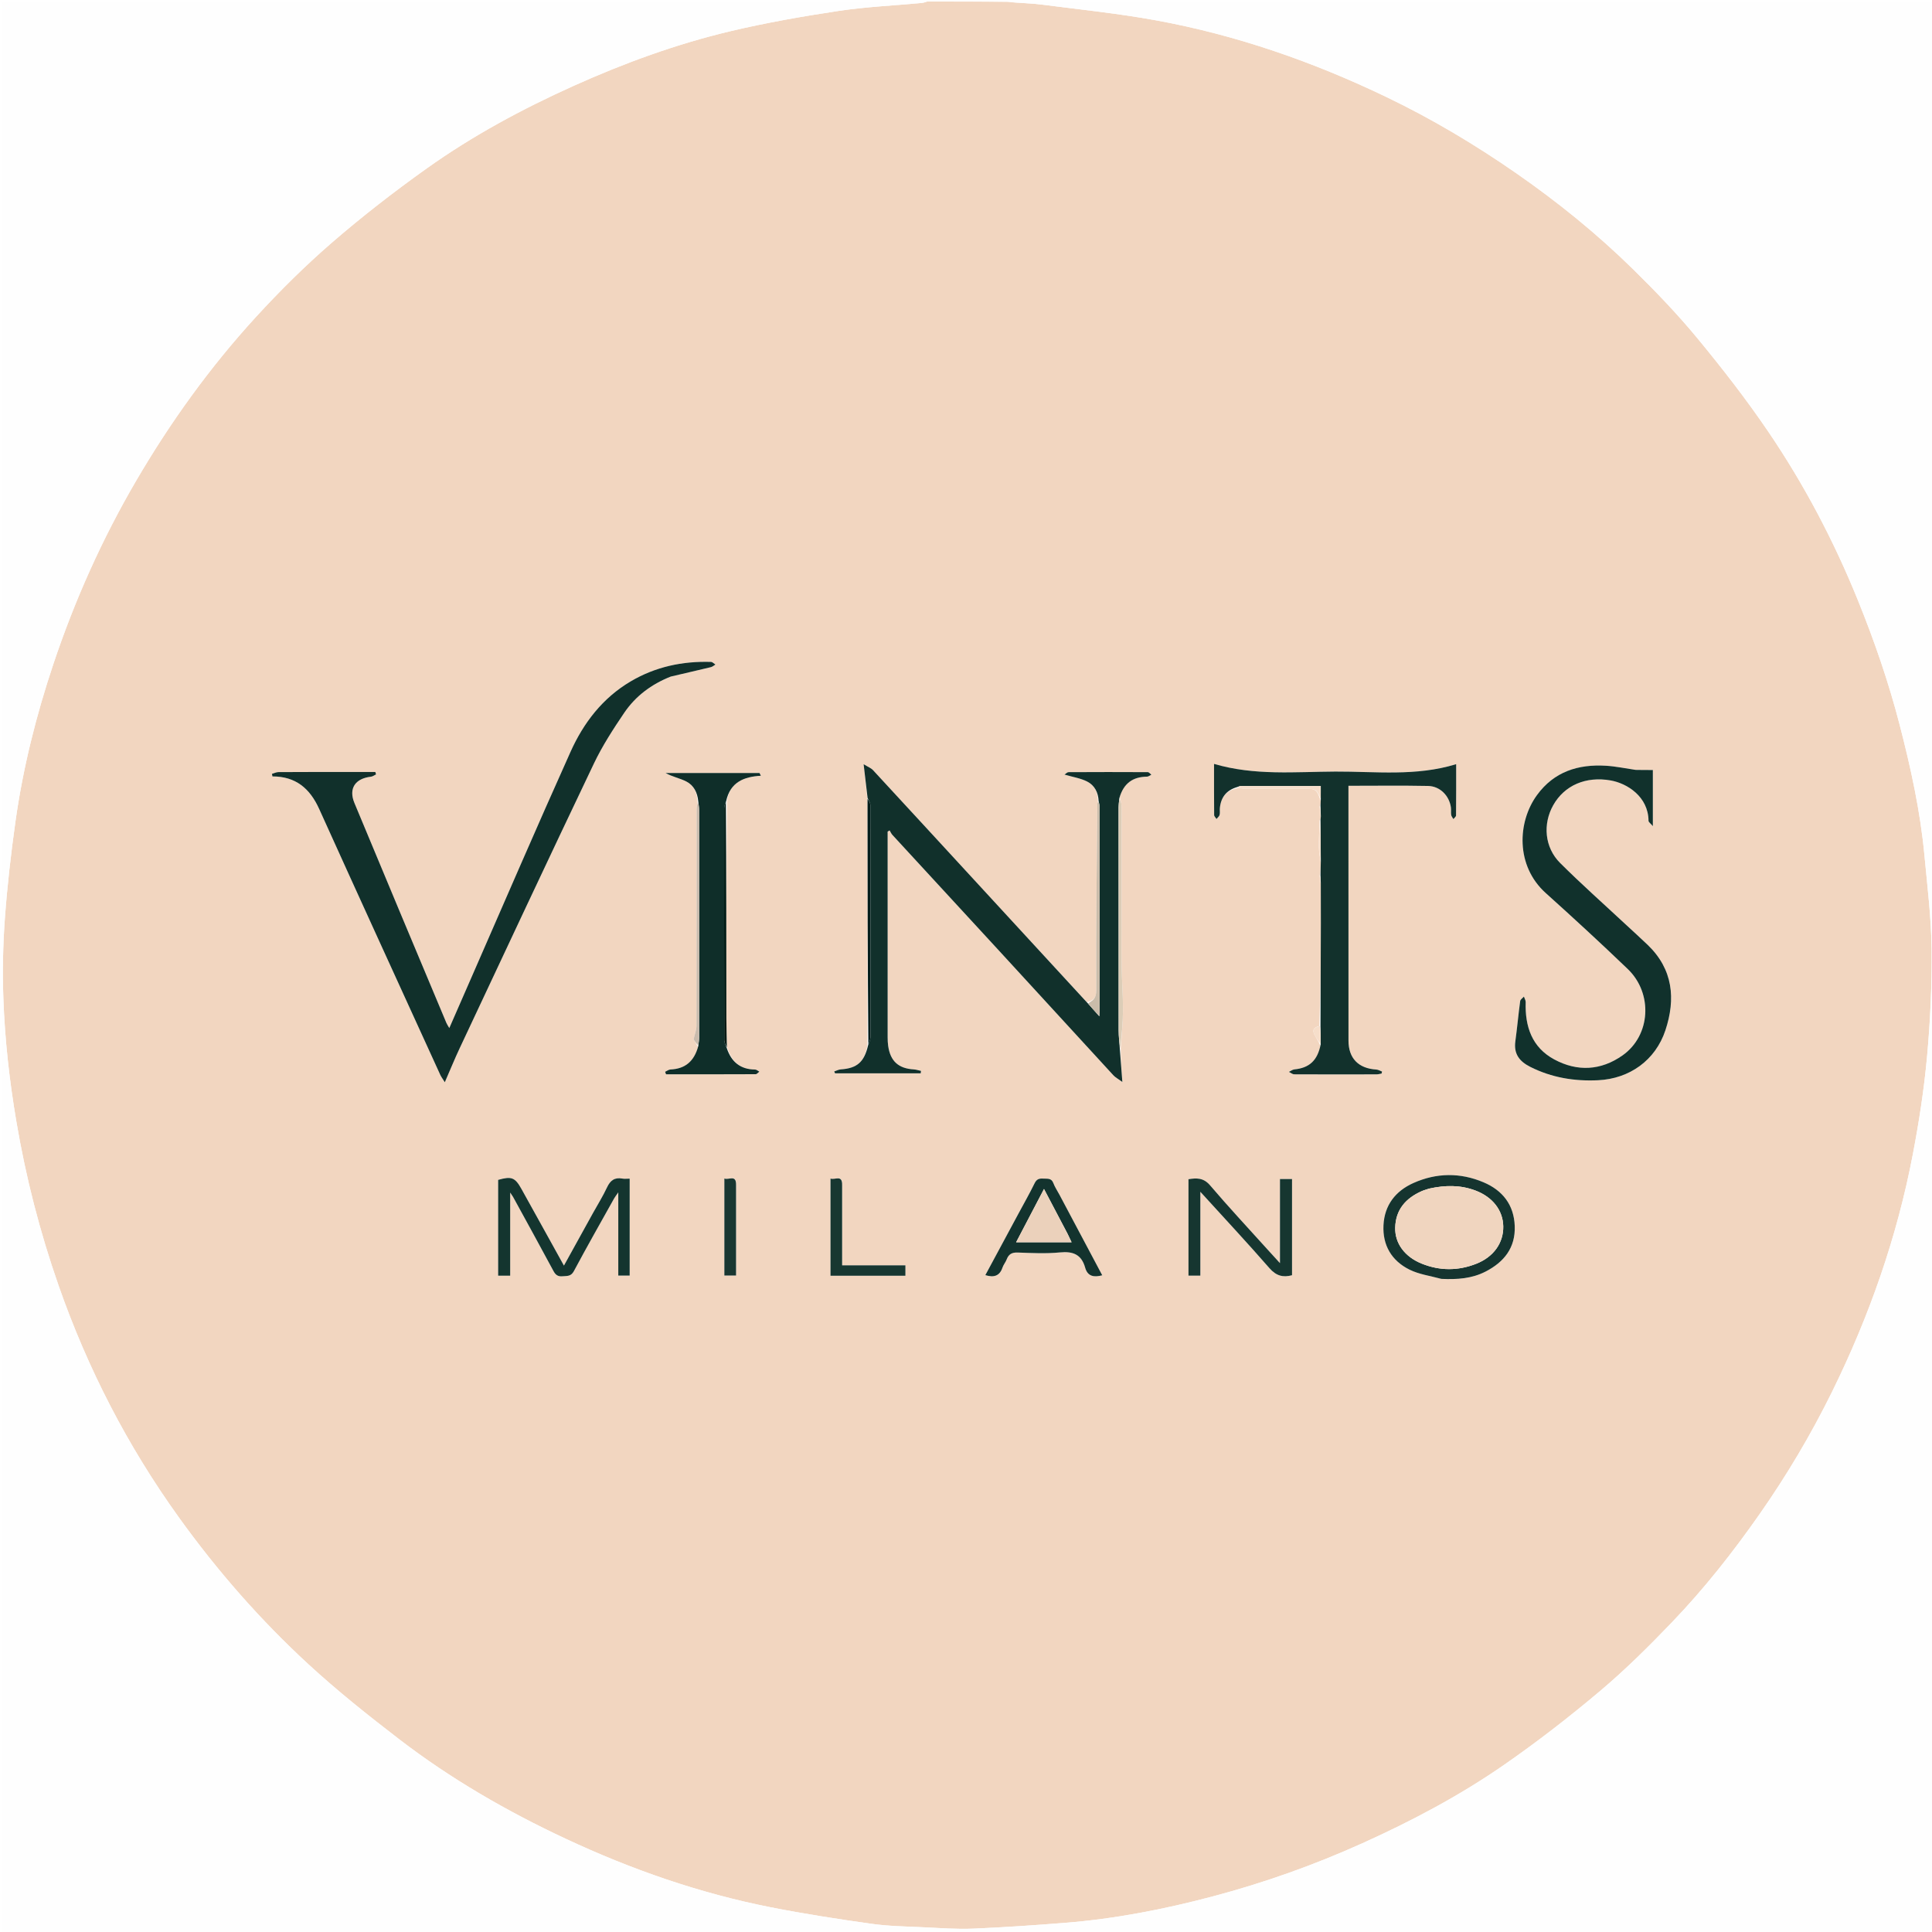
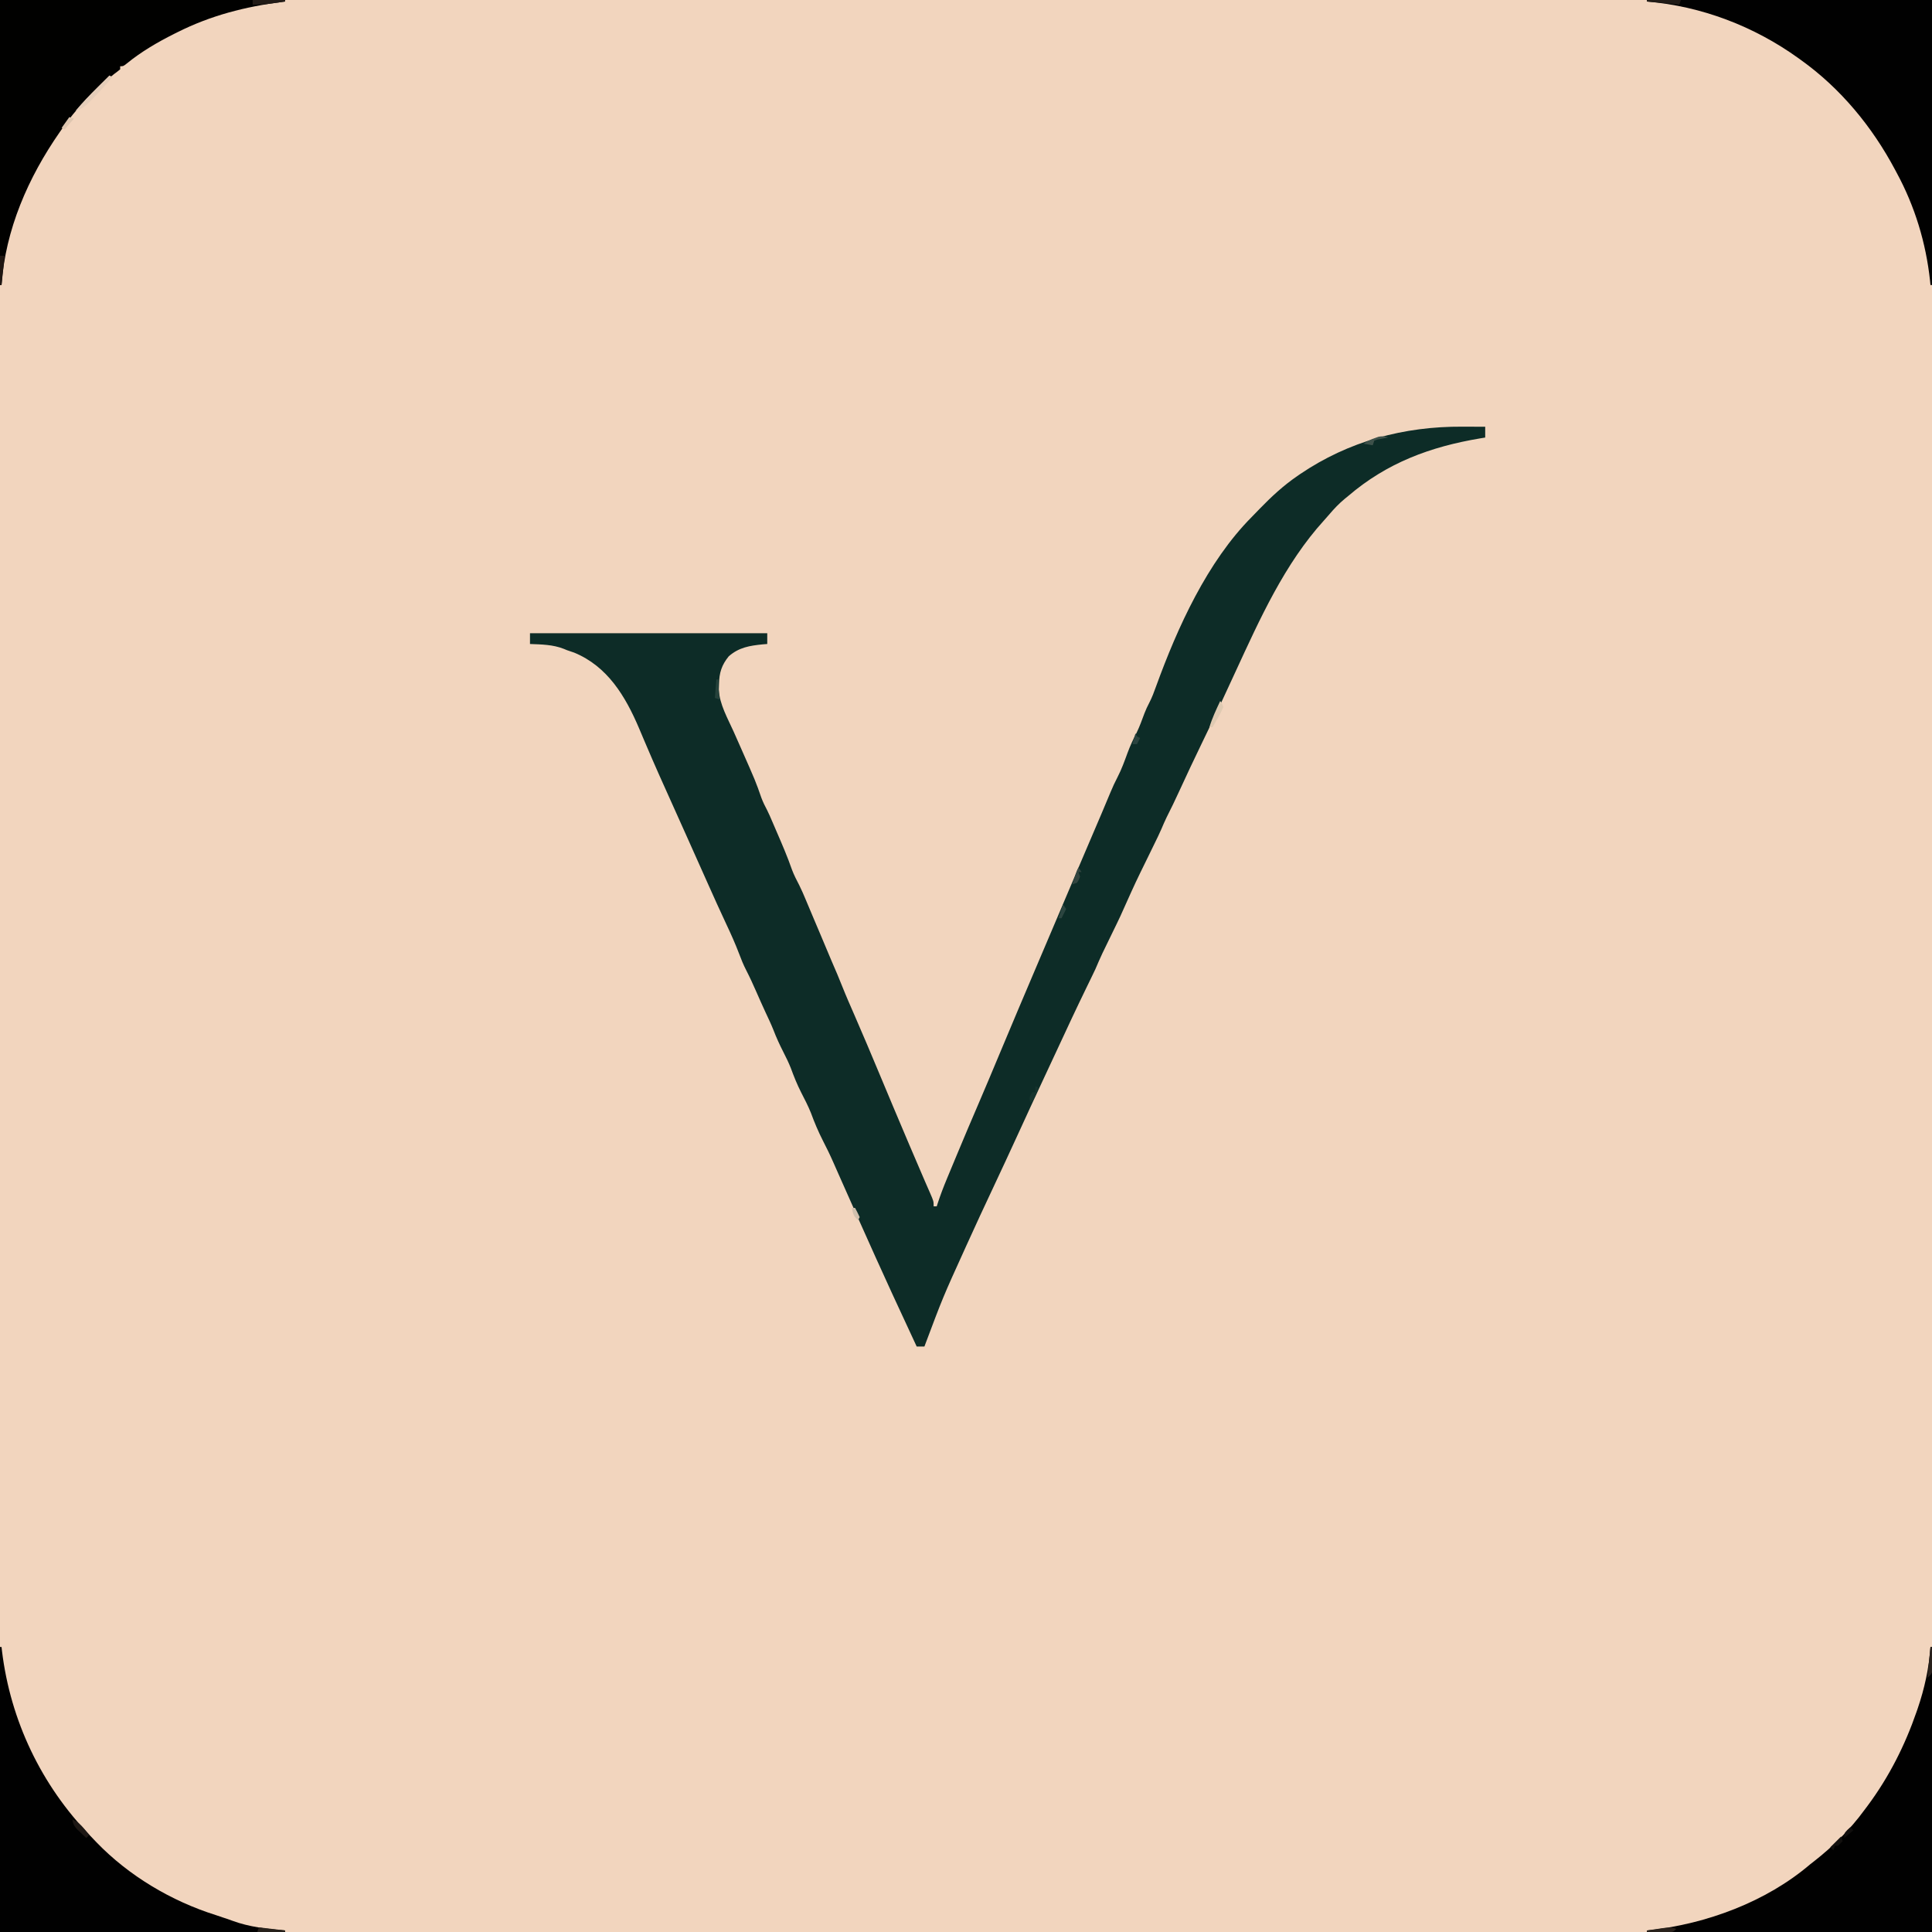
- <svg xmlns="http://www.w3.org/2000/svg" version="1.1" id="Layer_1" x="0px" y="0px" width="100%" viewBox="0 0 1254 1254" enable-background="new 0 0 1254 1254" xml:space="preserve">
-   <path fill="#F2D6C0" opacity="1" stroke="none" d=" M602,1   C619.021,1 636.042,1 653.856,1.255   C661.931,1.991 669.26,2.092 676.484,3.022   C701.153,6.198 725.954,8.743 750.397,13.212   C802.565,22.748 852.285,40.097 900.055,63.054   C929.383,77.148 957.231,93.756 983.964,112.3   C1011.09,131.116 1036.678,151.835 1060.199,174.95   C1074.662,189.163 1088.787,203.867 1101.683,219.49   C1117.863,239.09 1133.531,259.243 1147.8,280.257   C1171.042,314.486 1190.265,351.011 1205.843,389.437   C1216.554,415.856 1225.833,442.727 1232.969,470.306   C1240.212,498.299 1246.425,526.533 1249.118,555.388   C1250.998,575.544 1253.517,595.731 1253.743,615.926   C1254.002,639.146 1252.902,662.468 1250.804,685.602   C1248.875,706.877 1245.586,728.103 1241.584,749.101   C1231.305,803.03 1213.258,854.447 1188.999,903.642   C1175.443,931.135 1159.807,957.461 1142.225,982.601   C1124.951,1007.301 1106.324,1030.968 1085.477,1052.711   C1070.514,1068.316 1055.098,1083.646 1038.591,1097.566   C1018.534,1114.482 997.705,1130.632 976.146,1145.58   C947.373,1165.53 916.426,1181.889 884.478,1196.313   C852.994,1210.528 820.559,1222.045 787.197,1230.889   C755.687,1239.243 723.747,1245.486 691.2,1248.056   C671.348,1249.623 651.469,1251.001 631.576,1251.826   C621.138,1252.259 610.636,1251.462 600.175,1250.962   C588.732,1250.416 577.202,1250.292 565.889,1248.707   C543.879,1245.623 521.88,1242.226 500.081,1237.92   C453.983,1228.814 409.866,1213.429 367.352,1193.562   C329.09,1175.681 292.589,1154.634 259.067,1128.874   C238.914,1113.387 218.949,1097.491 200.265,1080.295   C168.986,1051.505 141.054,1019.613 116.163,985.006   C82.755,938.557 56.869,888.323 38.02,834.401   C25.87,799.643 16.744,764.124 10.585,727.77   C6.111,701.359 3.141,674.829 2.19,648.127   C1.575,630.857 1.905,613.473 3.155,596.237   C4.688,575.086 7.11,553.964 10.066,532.958   C14.941,498.307 23.462,464.444 34.544,431.272   C48.457,389.629 66.291,349.755 88.502,311.799   C110.692,273.876 136.229,238.405 165.839,206.036   C181.423,189.002 197.923,172.627 215.369,157.524   C235.075,140.465 255.768,124.412 277.005,109.287   C306.754,88.1 338.836,70.801 372.182,55.785   C405.213,40.911 439.123,28.536 474.325,20.198   C497.385,14.736 520.82,10.623 544.266,7.096   C562.111,4.411 580.238,3.61 598.235,1.927   C599.508,1.807 600.746,1.317 602,1  M453.066,679.753   C450.581,688.859 444.746,693.746 435.2,694.166   C434.015,694.218 432.868,695.147 431.704,695.669   C431.904,696.212 432.104,696.755 432.304,697.297   C451.704,697.297 471.103,697.318 490.503,697.224   C491.289,697.22 492.071,696.142 492.855,695.564   C491.939,695.092 491.026,694.219 490.106,694.211   C480.516,694.128 474.682,689.184 471.838,679.352   C471.704,673.2 471.459,667.047 471.455,660.894   C471.425,613.948 471.442,567.001 471.862,519.392   C474.04,507.685 482.766,504.138 493.843,503.519   C493.556,502.922 493.27,502.325 492.984,501.729   C472.656,501.729 452.328,501.729 432,501.729   C436.4,504.219 441.304,505.098 445.539,507.277   C450.342,509.749 452.677,514.489 452.659,520.598   C452.484,522.233 452.158,523.868 452.157,525.504   C452.13,572.3 452.164,619.096 452.059,665.892   C452.053,668.562 450.947,671.229 450.185,674.653   C450.723,675.474 451.882,677.241 453.066,679.753  M857.287,573.932   C857.301,582.394 857.346,590.856 857.322,599.318   C857.261,621.543 857.169,643.768 856.346,666.011   C853.236,666.656 851.427,668.16 853.14,671.508   C854.287,673.75 855.723,675.845 857.115,678.767   C855.128,688.421 849.815,693.15 840.132,694.112   C838.907,694.234 837.762,695.173 836.58,695.733   C837.746,696.281 838.91,697.3 840.079,697.307   C857.899,697.4 875.72,697.37 893.54,697.329   C894.608,697.326 895.676,696.991 896.744,696.811   C896.841,696.38 896.939,695.948 897.037,695.517   C895.819,695.068 894.619,694.295 893.378,694.22   C881.747,693.523 875.269,686.938 875.262,675.441   C875.23,623.135 875.239,570.83 875.233,518.524   C875.233,515.767 875.233,513.011 875.233,510.031   C892.976,510.031 909.948,509.8 926.909,510.135   C934.633,510.287 940.619,516.388 941.732,523.989   C941.971,525.623 941.665,527.34 941.928,528.967   C942.079,529.909 942.864,530.749 943.363,531.634   C943.959,530.853 945.065,530.077 945.073,529.29   C945.187,518.361 945.15,507.431 945.15,495.995   C919.012,504.048 892.746,500.677 866.756,500.801   C840.621,500.927 814.262,503.543 787.998,495.82   C787.998,507.427 787.963,518.225 788.067,529.022   C788.075,529.874 789.059,530.716 789.589,531.562   C790.29,530.691 791.351,529.913 791.604,528.928   C791.966,527.517 791.63,525.943 791.778,524.458   C792.489,517.318 796.174,512.873 803.565,511.449   C805.359,511.632 807.153,511.968 808.948,511.974   C821.233,512.02 833.518,512 845.803,511.997   C854.371,511.995 854.371,511.992 857.29,519.789   C857.223,520.851 857.157,521.914 856.551,523.52   C856.732,525.688 856.914,527.856 857.31,530.663   C857.239,531.101 857.167,531.538 856.524,532.591   C856.348,538.358 856.021,544.127 856.056,549.893   C856.075,552.938 856.724,555.979 857.305,559.897   C857.232,562.59 857.159,565.283 856.568,568.466   C856.736,569.984 856.904,571.501 857.287,573.932  M705.538,650.564   C685.21,628.519 664.871,606.483 644.557,584.424   C618.598,556.238 592.676,528.017 566.661,499.883   C565.357,498.472 563.32,497.74 560.549,496.027   C561.542,504.486 562.334,511.228 563.026,518.907   C563.096,572.071 563.166,625.235 562.934,678.934   C560.93,689.387 556.307,693.398 545.695,694.111   C544.26,694.207 542.871,694.989 541.46,695.454   C541.646,695.859 541.832,696.265 542.018,696.671   C560.547,696.671 579.076,696.671 597.605,696.671   C597.667,696.142 597.729,695.613 597.79,695.084   C596.24,694.754 594.702,694.221 593.137,694.126   C583.167,693.522 577.924,688.808 576.489,678.916   C576.227,677.113 576.141,675.271 576.14,673.446   C576.124,630.797 576.13,588.147 576.133,545.497   C576.133,543.585 576.133,541.672 576.133,539.76   C576.561,539.503 576.99,539.247 577.418,538.991   C578.022,539.98 578.482,541.102 579.251,541.939   C602.369,567.073 625.547,592.152 648.654,617.296   C673.339,644.156 697.95,671.084 722.65,697.93   C723.965,699.359 725.811,700.299 728.48,702.25   C727.844,693.935 727.351,687.489 727.417,680.416   C727.941,672.328 728.838,664.242 728.893,656.151   C728.96,646.445 728.165,636.737 728.007,627.026   C727.834,616.448 727.964,605.866 727.964,595.286   C727.963,575.717 727.963,556.147 727.963,536.578   C727.963,531.916 728.06,527.251 727.911,522.594   C727.86,521.033 727.182,519.491 726.734,517.195   C729.317,508.301 735.389,504.201 744.497,504.104   C745.44,504.094 746.375,503.269 747.313,502.822   C746.536,502.248 745.761,501.176 744.981,501.172   C727.82,501.083 710.658,501.093 693.497,501.182   C692.723,501.186 691.954,502.107 690.931,502.762   C696.339,504.347 701.326,505.099 705.61,507.251   C710.447,509.682 712.864,514.396 712.596,520.651   C712.485,520.964 712.279,521.276 712.277,521.59   C711.917,561.961 711.305,602.334 711.551,642.702   C711.584,648.03 709.484,649.262 705.538,650.564  M435.756,439.015   C444.306,437.035 452.864,435.09 461.395,433.032   C462.457,432.776 463.374,431.923 464.359,431.346   C463.407,430.747 462.469,429.652 461.5,429.622   C442.967,429.055 425.441,432.768 409.338,442.271   C391.113,453.025 378.767,469.169 370.33,487.933   C348.479,536.528 327.422,585.479 306.05,634.289   C301.335,645.059 296.632,655.833 291.628,667.281   C290.702,665.664 290.127,664.866 289.757,663.982   C269.817,616.397 249.815,568.838 230.04,521.184   C226.127,511.753 230.58,505.269 240.806,504.124   C241.942,503.997 242.998,503.144 244.091,502.628   C243.929,502.103 243.768,501.579 243.606,501.054   C238.485,501.054 233.364,501.051 228.243,501.055   C212.415,501.066 196.587,501.051 180.76,501.145   C179.345,501.154 177.934,501.882 176.521,502.276   C176.621,502.833 176.721,503.39 176.821,503.948   C191.951,503.931 201.152,511.767 207.149,525.036   C233.191,582.659 259.523,640.15 285.777,697.677   C286.385,699.009 287.31,700.196 288.712,702.459   C292.278,694.272 295.137,687.241 298.359,680.382   C327.315,618.741 356.162,557.046 385.492,495.583   C390.978,484.087 398.006,473.234 405.172,462.659   C412.51,451.831 422.776,444.131 435.756,439.015  M1061.162,499.622   C1054.904,498.727 1048.672,497.4 1042.382,497.021   C1024.388,495.934 1008.736,500.792 997.613,516.051   C984.897,533.496 983.594,561.951 1003.304,579.669   C1021.271,595.82 1039.048,612.198 1056.479,628.923   C1073.065,644.838 1071.364,672.156 1053.187,684.986   C1039.108,694.923 1023.812,695.72 1008.825,687.645   C994.323,679.832 989.754,666.249 990.278,650.479   C990.318,649.287 989.523,648.068 989.116,646.861   C988.28,647.829 986.845,648.716 986.703,649.776   C985.532,658.478 984.737,667.23 983.56,675.93   C982.457,684.08 986.22,688.926 993.216,692.455   C1007.151,699.485 1021.903,701.882 1037.304,701.144   C1057.674,700.168 1074.514,688.226 1080.984,668.664   C1087.701,648.353 1085.932,629.181 1069.552,613.379   C1064.756,608.753 1059.781,604.313 1054.905,599.769   C1040.765,586.594 1026.289,573.755 1012.613,560.115   C1002.529,550.057 1001.284,534.857 1008.132,522.666   C1015.4,509.728 1029.346,503.715 1045.403,506.554   C1056.157,508.456 1069.848,517.051 1070.007,532.743   C1070.016,533.619 1071.366,534.483 1072.816,536.22   C1072.816,522.949 1072.816,511.37 1072.816,499.784   C1068.958,499.784 1065.486,499.784 1061.162,499.622  M355.673,802.71   C349.937,792.378 344.209,782.041 338.462,771.715   C334.294,764.224 332.022,763.345 323.333,765.823   C323.333,786.52 323.333,807.232 323.333,827.996   C325.988,827.996 328.261,827.996 331.146,827.996   C331.146,810.27 331.146,792.809 331.146,774.043   C332.284,775.758 332.667,776.251 332.964,776.792   C341.755,792.851 350.6,808.88 359.256,825.011   C360.638,827.585 362.203,828.65 365.074,828.385   C367.97,828.117 370.565,828.649 372.48,825.06   C380.939,809.212 389.832,793.594 398.588,777.905   C399.14,776.915 399.867,776.024 401.306,773.938   C401.306,792.894 401.306,810.337 401.306,827.956   C403.995,827.956 406.387,827.956 408.701,827.956   C408.701,806.878 408.701,786.134 408.701,765.023   C406.899,765.023 405.389,765.248 403.971,764.983   C398.925,764.04 396.098,766.2 393.979,770.743   C391.313,776.459 387.931,781.84 384.87,787.372   C378.721,798.49 372.579,809.612 366.031,821.461   C362.408,814.923 359.206,809.146 355.673,802.71  M936.005,830.127   C945.742,830.569 955.312,829.911 964.183,825.361   C976.231,819.181 983.711,809.886 983.166,795.739   C982.638,781.995 975.277,772.635 962.945,767.406   C947.816,760.992 932.395,761.163 917.404,767.855   C905.745,773.059 898.64,782.214 897.976,795.236   C897.31,808.289 903.29,818.318 914.804,824.053   C921.026,827.152 928.313,828.112 936.005,830.127  M822.119,810.36   C809.85,796.744 797.321,783.349 785.45,769.394   C781.186,764.38 776.728,764.539 771.396,765.394   C771.396,786.451 771.396,807.175 771.396,827.98   C774.022,827.98 776.291,827.98 779.101,827.98   C779.101,809.898 779.101,792.083 779.101,773.546   C794.499,790.477 809.502,806.546 823.94,823.107   C828.327,828.14 832.804,829.294 838.616,827.709   C838.616,806.849 838.616,786.096 838.616,765.261   C835.983,765.261 833.72,765.261 830.786,765.261   C830.786,783.292 830.786,801.09 830.786,819.877   C827.517,816.289 825.056,813.587 822.119,810.36  M687.371,774.981   C686.126,772.631 684.62,770.378 683.699,767.907   C682.414,764.458 679.688,765.171 677.104,764.994   C674.574,764.821 672.861,765.295 671.572,767.931   C668.362,774.496 664.739,780.858 661.274,787.298   C654.056,800.71 646.834,814.12 639.551,827.646   C644.989,829.301 648.803,828.318 650.687,822.746   C651.317,820.882 652.704,819.283 653.407,817.434   C654.7,814.035 656.8,812.843 660.57,812.982   C669.706,813.317 678.932,813.792 687.992,812.899   C696.484,812.063 701.952,814.265 704.331,822.761   C705.936,828.495 710.011,829.201 715.432,827.754   C706.114,810.193 696.937,792.9 687.371,774.981  M546.594,768.856   C546.81,762.044 541.932,766.112 539.048,764.959   C539.048,786.295 539.048,807.158 539.048,828.027   C555.448,828.027 571.511,828.027 587.676,828.027   C587.676,825.787 587.676,823.852 587.676,821.281   C573.932,821.281 560.395,821.281 546.601,821.281   C546.601,803.692 546.601,786.739 546.594,768.856  M477.757,768.807   C477.934,761.968 473.115,766.131 470.154,764.934   C470.154,786.329 470.154,807.16 470.154,827.896   C472.812,827.896 475.212,827.896 477.755,827.896   C477.755,808.257 477.755,789 477.757,768.807  z" />
-   <path fill="#FEFEFE" opacity="1" stroke="none" d=" M601.531,1   C600.746,1.317 599.508,1.807 598.235,1.927   C580.238,3.61 562.111,4.411 544.266,7.096   C520.82,10.623 497.385,14.736 474.325,20.198   C439.123,28.536 405.213,40.911 372.182,55.785   C338.836,70.801 306.754,88.1 277.005,109.287   C255.768,124.412 235.075,140.465 215.369,157.524   C197.923,172.627 181.423,189.002 165.839,206.036   C136.229,238.405 110.692,273.876 88.502,311.799   C66.291,349.755 48.457,389.629 34.544,431.272   C23.462,464.444 14.941,498.307 10.066,532.958   C7.11,553.964 4.688,575.086 3.155,596.237   C1.905,613.473 1.575,630.857 2.19,648.127   C3.141,674.829 6.111,701.359 10.585,727.77   C16.744,764.124 25.87,799.643 38.02,834.401   C56.869,888.323 82.755,938.557 116.163,985.006   C141.054,1019.613 168.986,1051.505 200.265,1080.295   C218.949,1097.491 238.914,1113.387 259.067,1128.874   C292.589,1154.634 329.09,1175.681 367.352,1193.562   C409.866,1213.429 453.983,1228.814 500.081,1237.92   C521.88,1242.226 543.879,1245.623 565.889,1248.707   C577.202,1250.292 588.732,1250.416 600.175,1250.962   C610.636,1251.462 621.138,1252.259 631.576,1251.826   C651.469,1251.001 671.348,1249.623 691.2,1248.056   C723.747,1245.486 755.687,1239.243 787.197,1230.889   C820.559,1222.045 852.994,1210.528 884.478,1196.313   C916.426,1181.889 947.373,1165.53 976.146,1145.58   C997.705,1130.632 1018.534,1114.482 1038.591,1097.566   C1055.098,1083.646 1070.514,1068.316 1085.477,1052.711   C1106.324,1030.968 1124.951,1007.301 1142.225,982.601   C1159.807,957.461 1175.443,931.135 1188.999,903.642   C1213.258,854.447 1231.305,803.03 1241.584,749.101   C1245.586,728.103 1248.875,706.877 1250.804,685.602   C1252.902,662.468 1254.002,639.146 1253.743,615.926   C1253.517,595.731 1250.998,575.544 1249.118,555.388   C1246.425,526.533 1240.212,498.299 1232.969,470.306   C1225.833,442.727 1216.554,415.856 1205.843,389.437   C1190.265,351.011 1171.042,314.486 1147.8,280.257   C1133.531,259.243 1117.863,239.09 1101.683,219.49   C1088.787,203.867 1074.662,189.163 1060.199,174.95   C1036.678,151.835 1011.09,131.116 983.964,112.3   C957.231,93.756 929.383,77.148 900.055,63.054   C852.285,40.097 802.565,22.748 750.397,13.212   C725.954,8.743 701.153,6.198 676.484,3.022   C669.26,2.092 661.931,1.991 654.325,1.255   C854.316,1 1054.631,1 1254.974,1   C1254.974,418.945 1254.974,836.891 1254.974,1254.918   C837.091,1254.918 419.183,1254.918 1.137,1254.918   C1.137,837 1.137,419 1.137,1   C201.098,1 401.08,1 601.531,1  z" />
-   <path fill="#11302B" opacity="1" stroke="none" d=" M713.079,519.981   C712.864,514.396 710.447,509.682 705.61,507.251   C701.326,505.099 696.339,504.347 690.931,502.762   C691.954,502.107 692.723,501.186 693.497,501.182   C710.658,501.093 727.82,501.083 744.981,501.172   C745.761,501.176 746.536,502.248 747.313,502.822   C746.375,503.269 745.44,504.094 744.497,504.104   C735.389,504.201 729.317,508.301 726.569,517.937   C726.276,520.495 726.037,522.31 726.036,524.125   C726.021,572.311 726.011,620.498 726.072,668.684   C726.077,672.804 726.584,676.923 726.858,681.043   C727.351,687.489 727.844,693.935 728.48,702.25   C725.811,700.299 723.965,699.359 722.65,697.93   C697.95,671.084 673.339,644.156 648.654,617.296   C625.547,592.152 602.369,567.073 579.251,541.939   C578.482,541.102 578.022,539.98 577.418,538.991   C576.99,539.247 576.561,539.503 576.133,539.76   C576.133,541.672 576.133,543.585 576.133,545.497   C576.13,588.147 576.124,630.797 576.14,673.446   C576.141,675.271 576.227,677.113 576.489,678.916   C577.924,688.808 583.167,693.522 593.137,694.126   C594.702,694.221 596.24,694.754 597.79,695.084   C597.729,695.613 597.667,696.142 597.605,696.671   C579.076,696.671 560.547,696.671 542.018,696.671   C541.832,696.265 541.646,695.859 541.46,695.454   C542.871,694.989 544.26,694.207 545.695,694.111   C556.307,693.398 560.93,689.387 563.472,678.376   C564.342,676.243 564.961,674.668 564.963,673.092   C565.01,622.909 565.014,572.727 564.916,522.545   C564.913,521.019 563.748,519.495 563.125,517.97   C562.334,511.228 561.542,504.486 560.549,496.027   C563.32,497.74 565.357,498.472 566.661,499.883   C592.676,528.017 618.598,556.238 644.557,584.424   C664.871,606.483 685.21,628.519 705.917,651.077   C708.435,653.966 710.575,656.343 713.538,659.634   C713.664,657.212 713.757,656.259 713.756,655.306   C713.746,611.323 713.732,567.34 713.684,523.358   C713.682,522.232 713.289,521.106 713.079,519.981  z" />
-   <path fill="#11302B" opacity="1" stroke="none" d=" M435.389,439.135   C422.776,444.131 412.51,451.831 405.172,462.659   C398.006,473.234 390.978,484.087 385.492,495.583   C356.162,557.046 327.315,618.741 298.359,680.382   C295.137,687.241 292.278,694.272 288.712,702.459   C287.31,700.196 286.385,699.009 285.777,697.677   C259.523,640.15 233.191,582.659 207.149,525.036   C201.152,511.767 191.951,503.931 176.821,503.948   C176.721,503.39 176.621,502.833 176.521,502.276   C177.934,501.882 179.345,501.154 180.76,501.145   C196.587,501.051 212.415,501.066 228.243,501.055   C233.364,501.051 238.485,501.054 243.606,501.054   C243.768,501.579 243.929,502.103 244.091,502.628   C242.998,503.144 241.942,503.997 240.806,504.124   C230.58,505.269 226.127,511.753 230.04,521.184   C249.815,568.838 269.817,616.397 289.757,663.982   C290.127,664.866 290.702,665.664 291.628,667.281   C296.632,655.833 301.335,645.059 306.05,634.289   C327.422,585.479 348.479,536.528 370.33,487.933   C378.767,469.169 391.113,453.025 409.338,442.271   C425.441,432.768 442.967,429.055 461.5,429.622   C462.469,429.652 463.407,430.747 464.359,431.346   C463.374,431.923 462.457,432.776 461.395,433.032   C452.864,435.09 444.306,437.035 435.389,439.135  z" />
-   <path fill="#11312C" opacity="1" stroke="none" d=" M1061.588,499.703   C1065.486,499.784 1068.958,499.784 1072.816,499.784   C1072.816,511.37 1072.816,522.949 1072.816,536.22   C1071.366,534.483 1070.016,533.619 1070.007,532.743   C1069.848,517.051 1056.157,508.456 1045.403,506.554   C1029.346,503.715 1015.4,509.728 1008.132,522.666   C1001.284,534.857 1002.529,550.057 1012.613,560.115   C1026.289,573.755 1040.765,586.594 1054.905,599.769   C1059.781,604.313 1064.756,608.753 1069.552,613.379   C1085.932,629.181 1087.701,648.353 1080.984,668.664   C1074.514,688.226 1057.674,700.168 1037.304,701.144   C1021.903,701.882 1007.151,699.485 993.216,692.455   C986.22,688.926 982.457,684.08 983.56,675.93   C984.737,667.23 985.532,658.478 986.703,649.776   C986.845,648.716 988.28,647.829 989.116,646.861   C989.523,648.068 990.318,649.287 990.278,650.479   C989.754,666.249 994.323,679.832 1008.825,687.645   C1023.812,695.72 1039.108,694.923 1053.187,684.986   C1071.364,672.156 1073.065,644.838 1056.479,628.923   C1039.048,612.198 1021.271,595.82 1003.304,579.669   C983.594,561.951 984.897,533.496 997.613,516.051   C1008.736,500.792 1024.388,495.934 1042.382,497.021   C1048.672,497.4 1054.904,498.727 1061.588,499.703  z" />
-   <path fill="#12312C" opacity="1" stroke="none" d=" M857.086,567.977   C857.159,565.283 857.232,562.59 857.297,558.999   C857.225,549.392 857.16,540.684 857.096,531.976   C857.167,531.538 857.239,531.101 857.303,529.912   C857.227,527.099 857.159,525.038 857.091,522.976   C857.157,521.914 857.223,520.851 857.276,518.946   C857.263,515.515 857.263,512.926 857.263,510.179   C839.61,510.179 822.451,510.17 805.292,510.209   C804.511,510.21 803.731,510.641 802.95,510.871   C796.174,512.873 792.489,517.318 791.778,524.458   C791.63,525.943 791.966,527.517 791.604,528.928   C791.351,529.913 790.29,530.691 789.589,531.562   C789.059,530.716 788.075,529.874 788.067,529.022   C787.963,518.225 787.998,507.427 787.998,495.82   C814.262,503.543 840.621,500.927 866.756,500.801   C892.746,500.677 919.012,504.048 945.15,495.995   C945.15,507.431 945.187,518.361 945.073,529.29   C945.065,530.077 943.959,530.853 943.363,531.634   C942.864,530.749 942.079,529.909 941.928,528.967   C941.665,527.34 941.971,525.623 941.732,523.989   C940.619,516.388 934.633,510.287 926.909,510.135   C909.948,509.8 892.976,510.031 875.233,510.031   C875.233,513.011 875.233,515.767 875.233,518.524   C875.239,570.83 875.23,623.135 875.262,675.441   C875.269,686.938 881.747,693.523 893.378,694.22   C894.619,694.295 895.819,695.068 897.037,695.517   C896.939,695.948 896.841,696.38 896.744,696.811   C895.676,696.991 894.608,697.326 893.54,697.329   C875.72,697.37 857.899,697.4 840.079,697.307   C838.91,697.3 837.746,696.281 836.58,695.733   C837.762,695.173 838.907,694.234 840.132,694.112   C849.815,693.15 855.128,688.421 857.199,677.94   C857.218,673.406 857.154,669.699 857.089,665.993   C857.169,643.768 857.261,621.543 857.322,599.318   C857.346,590.856 857.301,582.394 857.279,573.063   C857.209,570.788 857.147,569.382 857.086,567.977  z" />
-   <path fill="#0F2E29" opacity="1" stroke="none" d=" M453.19,519.952   C452.677,514.489 450.342,509.749 445.539,507.277   C441.304,505.098 436.4,504.219 432,501.729   C452.328,501.729 472.656,501.729 492.984,501.729   C493.27,502.325 493.556,502.922 493.843,503.519   C482.766,504.138 474.04,507.685 471.339,519.912   C470.548,521.851 470.049,523.27 470.048,524.69   C470.001,574.791 469.984,624.893 470.07,674.995   C470.073,676.78 471.164,678.563 471.748,680.347   C474.682,689.184 480.516,694.128 490.106,694.211   C491.026,694.219 491.939,695.092 492.855,695.564   C492.071,696.142 491.289,697.22 490.503,697.224   C471.103,697.318 451.704,697.297 432.304,697.297   C432.104,696.755 431.904,696.212 431.704,695.669   C432.868,695.147 434.015,694.218 435.2,694.166   C444.746,693.746 450.581,688.859 453.222,679.004   C453.523,676.605 453.795,674.955 453.796,673.304   C453.814,624.141 453.813,574.977 453.777,525.813   C453.775,523.859 453.394,521.906 453.19,519.952  z" />
-   <path fill="#14352F" opacity="1" stroke="none" d=" M355.838,803.039   C359.206,809.146 362.408,814.923 366.031,821.461   C372.579,809.612 378.721,798.49 384.87,787.372   C387.931,781.84 391.313,776.459 393.979,770.743   C396.098,766.2 398.925,764.04 403.971,764.983   C405.389,765.248 406.899,765.023 408.701,765.023   C408.701,786.134 408.701,806.878 408.701,827.956   C406.387,827.956 403.995,827.956 401.306,827.956   C401.306,810.337 401.306,792.894 401.306,773.938   C399.867,776.024 399.14,776.915 398.588,777.905   C389.832,793.594 380.939,809.212 372.48,825.06   C370.565,828.649 367.97,828.117 365.074,828.385   C362.203,828.65 360.638,827.585 359.256,825.011   C350.6,808.88 341.755,792.851 332.964,776.792   C332.667,776.251 332.284,775.758 331.146,774.043   C331.146,792.809 331.146,810.27 331.146,827.996   C328.261,827.996 325.988,827.996 323.333,827.996   C323.333,807.232 323.333,786.52 323.333,765.823   C332.022,763.345 334.294,764.224 338.462,771.715   C344.209,782.041 349.937,792.378 355.838,803.039  z" />
-   <path fill="#15342F" opacity="1" stroke="none" d=" M935.562,830.082   C928.313,828.112 921.026,827.152 914.804,824.053   C903.29,818.318 897.31,808.289 897.976,795.236   C898.64,782.214 905.745,773.059 917.404,767.855   C932.395,761.163 947.816,760.992 962.945,767.406   C975.277,772.635 982.638,781.995 983.166,795.739   C983.711,809.886 976.231,819.181 964.183,825.361   C955.312,829.911 945.742,830.569 935.562,830.082  M927.357,771.556   C925.786,772.098 924.162,772.523 922.65,773.199   C912.431,777.772 905.878,785.14 905.581,796.793   C905.319,807.068 911.814,815.745 922.757,820.164   C934.553,824.928 946.446,824.908 958.239,820.25   C969.48,815.81 975.902,806.716 975.719,796.005   C975.541,785.602 968.811,776.928 957.621,772.721   C947.951,769.085 938.099,769.153 927.357,771.556  z" />
-   <path fill="#163630" opacity="1" stroke="none" d=" M822.356,810.622   C825.056,813.587 827.517,816.289 830.786,819.877   C830.786,801.09 830.786,783.292 830.786,765.261   C833.72,765.261 835.983,765.261 838.616,765.261   C838.616,786.096 838.616,806.849 838.616,827.709   C832.804,829.294 828.327,828.14 823.94,823.107   C809.502,806.546 794.499,790.477 779.101,773.546   C779.101,792.083 779.101,809.898 779.101,827.98   C776.291,827.98 774.022,827.98 771.396,827.98   C771.396,807.175 771.396,786.451 771.396,765.394   C776.728,764.539 781.186,764.38 785.45,769.394   C797.321,783.349 809.85,796.744 822.356,810.622  z" />
-   <path fill="#13332E" opacity="1" stroke="none" d=" M687.566,775.294   C696.937,792.9 706.114,810.193 715.432,827.754   C710.011,829.201 705.936,828.495 704.331,822.761   C701.952,814.265 696.484,812.063 687.992,812.899   C678.932,813.792 669.706,813.317 660.57,812.982   C656.8,812.843 654.7,814.035 653.407,817.434   C652.704,819.283 651.317,820.882 650.687,822.746   C648.803,828.318 644.989,829.301 639.551,827.646   C646.834,814.12 654.056,800.71 661.274,787.298   C664.739,780.858 668.362,774.496 671.572,767.931   C672.861,765.295 674.574,764.821 677.104,764.994   C679.688,765.171 682.414,764.458 683.699,767.907   C684.62,770.378 686.126,772.631 687.566,775.294  M692.894,800.759   C687.908,791.281 682.921,781.802 677.626,771.737   C671.409,783.621 665.622,794.681 659.538,806.308   C671.96,806.308 683.387,806.308 695.532,806.308   C694.604,804.366 693.913,802.92 692.894,800.759  z" />
-   <path fill="#173731" opacity="1" stroke="none" d=" M546.598,769.321   C546.601,786.739 546.601,803.692 546.601,821.281   C560.395,821.281 573.932,821.281 587.676,821.281   C587.676,823.852 587.676,825.787 587.676,828.027   C571.511,828.027 555.448,828.027 539.048,828.027   C539.048,807.158 539.048,786.295 539.048,764.959   C541.932,766.112 546.81,762.044 546.598,769.321  z" />
-   <path fill="#193731" opacity="1" stroke="none" d=" M477.756,769.275   C477.755,789 477.755,808.257 477.755,827.896   C475.212,827.896 472.812,827.896 470.154,827.896   C470.154,807.16 470.154,786.329 470.154,764.934   C473.115,766.131 477.934,761.968 477.756,769.275  z" />
-   <path fill="#DCCDB7" opacity="1" stroke="none" d=" M727.138,680.729   C726.584,676.923 726.077,672.804 726.072,668.684   C726.011,620.498 726.021,572.311 726.036,524.125   C726.037,522.31 726.276,520.495 726.598,518.31   C727.182,519.491 727.86,521.033 727.911,522.594   C728.06,527.251 727.963,531.916 727.963,536.578   C727.963,556.147 727.963,575.717 727.964,595.286   C727.964,605.866 727.834,616.448 728.007,627.026   C728.165,636.737 728.96,646.445 728.893,656.151   C728.838,664.242 727.941,672.328 727.138,680.729  z" />
-   <path fill="#CABBAC" opacity="1" stroke="none" d=" M452.925,520.275   C453.394,521.906 453.775,523.859 453.777,525.813   C453.813,574.977 453.814,624.141 453.796,673.304   C453.795,674.955 453.523,676.605 453.209,678.632   C451.882,677.241 450.723,675.474 450.185,674.653   C450.947,671.229 452.053,668.562 452.059,665.892   C452.164,619.096 452.13,572.3 452.157,525.504   C452.158,523.868 452.484,522.233 452.925,520.275  z" />
-   <path fill="#CABCAA" opacity="1" stroke="none" d=" M712.837,520.316   C713.289,521.106 713.682,522.232 713.684,523.358   C713.732,567.34 713.746,611.323 713.756,655.306   C713.757,656.259 713.664,657.212 713.538,659.634   C710.575,656.343 708.435,653.966 706.186,651.274   C709.484,649.262 711.584,648.03 711.551,642.702   C711.305,602.334 711.917,561.961 712.277,521.59   C712.279,521.276 712.485,520.964 712.837,520.316  z" />
-   <path fill="#001D1B" opacity="1" stroke="none" d=" M563.076,518.439   C563.748,519.495 564.913,521.019 564.916,522.545   C565.014,572.727 565.01,622.909 564.963,673.092   C564.961,674.668 564.342,676.243 563.623,678.109   C563.166,625.235 563.096,572.071 563.076,518.439  z" />
-   <path fill="#001A13" opacity="1" stroke="none" d=" M471.793,679.85   C471.164,678.563 470.073,676.78 470.07,674.995   C469.984,624.893 470.001,574.791 470.048,524.69   C470.049,523.27 470.548,521.851 471.129,520.243   C471.442,567.001 471.425,613.948 471.455,660.894   C471.459,667.047 471.704,673.2 471.793,679.85  z" />
-   <path fill="#F6DECA" opacity="1" stroke="none" d=" M803.258,511.16   C803.731,510.641 804.511,510.21 805.292,510.209   C822.451,510.17 839.61,510.179 857.263,510.179   C857.263,512.926 857.263,515.515 857.166,518.559   C854.371,511.992 854.371,511.995 845.803,511.997   C833.518,512 821.233,512.02 808.948,511.974   C807.153,511.968 805.359,511.632 803.258,511.16  z" />
-   <path fill="#F6DECA" opacity="1" stroke="none" d=" M856.717,666.002   C857.154,669.699 857.218,673.406 857.156,677.559   C855.723,675.845 854.287,673.75 853.14,671.508   C851.427,668.16 853.236,666.656 856.717,666.002  z" />
-   <path fill="#F6DECA" opacity="1" stroke="none" d=" M856.81,532.283   C857.16,540.684 857.225,549.392 857.189,558.562   C856.724,555.979 856.075,552.938 856.056,549.893   C856.021,544.127 856.348,538.358 856.81,532.283  z" />
-   <path fill="#F6DECA" opacity="1" stroke="none" d=" M856.821,523.248   C857.159,525.038 857.227,527.099 857.195,529.592   C856.914,527.856 856.732,525.688 856.821,523.248  z" />
-   <path fill="#F6DECA" opacity="1" stroke="none" d=" M856.827,568.221   C857.147,569.382 857.209,570.788 857.172,572.606   C856.904,571.501 856.736,569.984 856.827,568.221  z" />
-   <path fill="#F0D5BF" opacity="1" stroke="none" d=" M927.754,771.445   C938.099,769.153 947.951,769.085 957.621,772.721   C968.811,776.928 975.541,785.602 975.719,796.005   C975.902,806.716 969.48,815.81 958.239,820.25   C946.446,824.908 934.553,824.928 922.757,820.164   C911.814,815.745 905.319,807.068 905.581,796.793   C905.878,785.14 912.431,777.772 922.65,773.199   C924.162,772.523 925.786,772.098 927.754,771.445  z" />
-   <path fill="#EBD1BB" opacity="1" stroke="none" d=" M693.058,801.117   C693.913,802.92 694.604,804.366 695.532,806.308   C683.387,806.308 671.96,806.308 659.538,806.308   C665.622,794.681 671.409,783.621 677.626,771.737   C682.921,781.802 687.908,791.281 693.058,801.117  z" />
+ <svg xmlns="http://www.w3.org/2000/svg" version="1.1" width="1254" height="1254">
+   <path d="M0 0 C413.82 0 827.64 0 1254 0 C1254 413.82 1254 827.64 1254 1254 C840.18 1254 426.36 1254 0 1254 C0 840.18 0 426.36 0 0 Z " fill="#F2D5BE" transform="translate(0,0)" />
+   <path d="M0 0 C1.443 0.005 2.887 0.01 4.33 0.014 C7.824 0.025 11.318 0.042 14.812 0.062 C14.812 2.373 14.812 4.683 14.812 7.062 C13.771 7.233 12.729 7.403 11.656 7.578 C-20.775 13.005 -48.997 23.447 -74.188 45.062 C-75.172 45.863 -75.172 45.863 -76.176 46.68 C-80.003 49.82 -83.252 53.245 -86.453 57.02 C-87.546 58.307 -88.658 59.578 -89.797 60.824 C-115.365 88.888 -131.5 124.907 -147.245 159.022 C-149.763 164.475 -152.288 169.925 -154.812 175.375 C-155.335 176.504 -155.857 177.633 -156.395 178.796 C-160.524 187.699 -164.776 196.54 -169.064 205.367 C-174.109 215.758 -179.012 226.209 -183.838 236.703 C-186.464 242.403 -189.142 248.059 -192.01 253.642 C-193.22 256.129 -194.3 258.66 -195.38 261.206 C-196.749 264.352 -198.261 267.427 -199.77 270.508 C-200.106 271.2 -200.443 271.891 -200.79 272.604 C-201.858 274.799 -202.929 276.993 -204 279.188 C-212.115 295.713 -212.115 295.713 -219.652 312.506 C-221.161 316.001 -222.772 319.421 -224.438 322.844 C-224.737 323.461 -225.036 324.078 -225.345 324.714 C-226.609 327.32 -227.877 329.924 -229.145 332.529 C-230.077 334.446 -231.007 336.363 -231.938 338.281 C-232.489 339.415 -233.041 340.549 -233.609 341.717 C-235.221 345.133 -236.702 348.59 -238.188 352.062 C-239.14 354.083 -240.106 356.098 -241.086 358.105 C-241.641 359.247 -242.196 360.388 -242.768 361.564 C-243.06 362.164 -243.352 362.763 -243.653 363.381 C-250.453 377.351 -257.035 391.417 -263.549 405.523 C-266.042 410.907 -268.559 416.28 -271.073 421.653 C-277.01 434.341 -282.87 447.063 -288.706 459.796 C-293.773 470.847 -298.891 481.873 -304.062 492.875 C-310.183 505.902 -316.272 518.941 -322.188 532.062 C-322.469 532.686 -322.75 533.309 -323.039 533.951 C-337.183 565.074 -337.183 565.074 -349.188 597.062 C-350.837 597.062 -352.488 597.062 -354.188 597.062 C-359.268 586.205 -364.307 575.33 -369.312 564.438 C-369.682 563.634 -370.051 562.83 -370.432 562.002 C-377.446 546.731 -384.356 531.416 -391.188 516.062 C-391.516 515.324 -391.845 514.585 -392.184 513.823 C-395.724 505.868 -399.262 497.913 -402.796 489.955 C-403.427 488.534 -404.058 487.113 -404.689 485.692 C-405.932 482.895 -407.172 480.097 -408.4 477.294 C-410.484 472.543 -412.748 467.922 -415.125 463.312 C-418.105 457.458 -420.582 451.58 -422.844 445.406 C-424.698 440.791 -426.971 436.428 -429.244 432.008 C-431.849 426.887 -433.927 421.682 -435.906 416.285 C-437.328 412.709 -438.996 409.296 -440.75 405.875 C-443.155 401.178 -445.285 396.511 -447.176 391.59 C-448.784 387.573 -450.649 383.68 -452.48 379.762 C-454.465 375.493 -456.353 371.183 -458.25 366.875 C-460.352 362.106 -462.477 357.38 -464.875 352.75 C-466.677 349.252 -468.115 345.716 -469.484 342.027 C-471.963 335.52 -474.782 329.233 -477.75 322.938 C-481.853 314.139 -485.888 305.317 -489.812 296.438 C-494.503 285.832 -499.244 275.251 -504.008 264.679 C-515.063 240.149 -515.063 240.149 -520.5 227.938 C-520.966 226.891 -521.433 225.845 -521.913 224.767 C-524.498 218.943 -527.033 213.101 -529.527 207.238 C-530.102 205.894 -530.676 204.55 -531.251 203.206 C-532.335 200.669 -533.408 198.128 -534.474 195.583 C-543.277 174.949 -554.826 155.634 -576.438 146.688 C-578.017 146.134 -579.6 145.592 -581.188 145.062 C-582.222 144.635 -582.222 144.635 -583.277 144.199 C-590.339 141.425 -597.688 141.349 -605.188 141.062 C-605.188 138.752 -605.188 136.442 -605.188 134.062 C-554.367 134.062 -503.548 134.062 -451.188 134.062 C-451.188 136.373 -451.188 138.683 -451.188 141.062 C-452.638 141.175 -452.638 141.175 -454.117 141.289 C-462.568 142.143 -469.57 143.236 -476.188 149.062 C-480.81 154.736 -482.358 159.755 -482.5 167.062 C-482.537 168.3 -482.575 169.537 -482.613 170.812 C-482.15 180.234 -476.79 189.474 -473 197.938 C-472.025 200.135 -471.051 202.333 -470.078 204.531 C-469.352 206.169 -469.352 206.169 -468.611 207.84 C-458.657 230.369 -458.657 230.369 -455.016 240.848 C-453.954 243.687 -452.643 246.344 -451.215 249.016 C-450.067 251.303 -449.062 253.64 -448.064 255.997 C-447.078 258.321 -446.073 260.637 -445.066 262.953 C-441.523 271.142 -438.009 279.281 -435.082 287.715 C-433.78 291.132 -432.134 294.344 -430.434 297.578 C-428.877 300.682 -427.529 303.862 -426.188 307.062 C-425.877 307.798 -425.567 308.533 -425.248 309.29 C-423.879 312.537 -422.514 315.786 -421.148 319.035 C-419.636 322.631 -418.122 326.225 -416.582 329.809 C-415.326 332.739 -414.095 335.679 -412.875 338.625 C-410.536 344.253 -408.136 349.852 -405.715 355.445 C-404.56 358.181 -403.446 360.922 -402.355 363.684 C-399.9 369.851 -397.224 375.919 -394.562 382 C-389.069 394.597 -383.729 407.255 -378.438 419.938 C-372.378 434.457 -366.283 448.96 -360.125 463.438 C-359.591 464.693 -359.591 464.693 -359.047 465.974 C-355.763 473.7 -352.474 481.423 -349.125 489.121 C-348.692 490.119 -348.259 491.117 -347.813 492.145 C-347.054 493.889 -346.291 495.631 -345.521 497.371 C-343.188 502.732 -343.188 502.732 -343.188 506.062 C-342.527 506.062 -341.868 506.062 -341.188 506.062 C-341.013 505.516 -340.838 504.969 -340.657 504.405 C-338.863 498.897 -336.831 493.543 -334.598 488.199 C-334.257 487.379 -333.917 486.558 -333.567 485.712 C-332.464 483.057 -331.357 480.403 -330.25 477.75 C-329.475 475.887 -328.7 474.024 -327.926 472.162 C-323.301 461.056 -318.613 449.981 -313.847 438.935 C-309.32 428.427 -304.909 417.871 -300.5 407.312 C-292.509 388.18 -284.424 369.089 -276.296 350.014 C-273.109 342.532 -269.929 335.046 -266.749 327.56 C-265.341 324.247 -263.933 320.935 -262.525 317.622 C-259.614 310.774 -256.704 303.925 -253.795 297.075 C-251.926 292.675 -250.057 288.275 -248.188 283.875 C-247.828 283.029 -247.468 282.182 -247.098 281.31 C-242.711 270.985 -238.316 260.664 -233.882 250.359 C-232.028 246.047 -230.216 241.719 -228.438 237.375 C-227.017 233.927 -225.476 230.617 -223.75 227.312 C-221.193 222.342 -219.327 217.195 -217.42 211.953 C-215.71 207.303 -213.715 202.946 -211.406 198.559 C-209.431 194.513 -207.943 190.288 -206.367 186.074 C-205.435 183.693 -204.451 181.499 -203.25 179.25 C-201.409 175.726 -200.09 172.117 -198.75 168.375 C-184.844 130.192 -165.633 87.705 -136.695 58.584 C-134.987 56.86 -133.309 55.108 -131.629 53.355 C-124.001 45.476 -116.237 38.289 -107.188 32.062 C-106.6 31.657 -106.012 31.252 -105.406 30.834 C-73.793 9.4 -37.93 -0.232 0 0 Z " fill="#0D2C27" transform="translate(949.1875,276.9375)" />
+   <path d="M0 0 C0.33 0 0.66 0 1 0 C1 61.05 1 122.1 1 185 C-60.05 185 -121.1 185 -184 185 C-184 184.67 -184 184.34 -184 184 C-183.444 183.941 -182.887 183.881 -182.314 183.82 C-145.357 179.716 -106.562 165.433 -78 141 C-77.18 140.362 -76.36 139.724 -75.516 139.066 C-63.41 129.593 -52.065 118.426 -43 106 C-42.227 104.97 -41.453 103.94 -40.656 102.879 C-26.864 84.274 -16.535 63.866 -9 42 C-8.772 41.341 -8.544 40.683 -8.309 40.004 C-3.857 26.978 -0.959 13.763 0 0 Z " fill="#010101" transform="translate(1253,1069)" />
+   <path d="M0 0 C0.33 0 0.66 0 1 0 C1.098 0.874 1.196 1.748 1.297 2.648 C6.794 47.857 26.844 89.794 58.556 122.509 C59.951 123.95 61.329 125.406 62.707 126.863 C83.701 148.595 111.275 164.953 140 174 C141.668 174.56 143.334 175.122 145 175.688 C145.681 175.908 146.361 176.128 147.062 176.355 C148.364 176.788 149.656 177.25 150.938 177.738 C161.698 181.712 173.622 183.097 185 184 C185 184.33 185 184.66 185 185 C123.95 185 62.9 185 0 185 C0 123.95 0 62.9 0 0 Z " fill="#010101" transform="translate(0,1069)" />
+   <path d="M0 0 C61.05 0 122.1 0 185 0 C185 61.05 185 122.1 185 185 C184.67 185 184.34 185 184 185 C183.914 184.089 183.827 183.177 183.738 182.238 C181.055 157.496 173.868 133.871 162 112 C161.652 111.346 161.304 110.692 160.946 110.018 C146.121 82.2 125.725 57.429 100 39 C99.432 38.587 98.863 38.175 98.278 37.75 C69.428 16.999 35.389 4.038 0 1 C0 0.67 0 0.34 0 0 Z " fill="#010101" transform="translate(1069,0)" />
+   <path d="M0 0 C61.05 0 122.1 0 185 0 C185 0.33 185 0.66 185 1 C184.453 1.07 183.906 1.14 183.342 1.212 C159.057 4.366 136.952 9.978 115 21 C114.384 21.307 113.768 21.613 113.134 21.929 C102.271 27.383 91.62 33.578 82.195 41.297 C80 43 80 43 78 43 C78 43.66 78 44.32 78 45 C76.752 46.054 75.446 47.039 74.125 48 C61.128 58.164 49.414 70.457 40 84 C39.588 84.588 39.177 85.177 38.753 85.783 C18.317 115.163 3.514 148.94 1 185 C0.67 185 0.34 185 0 185 C0 123.95 0 62.9 0 0 Z " fill="#010100" transform="translate(0,0)" />
+   <path d="M0 0 C0.66 0.33 1.32 0.66 2 1 C-2.168 5.99 -6.577 10.732 -11.125 15.375 C-11.627 15.899 -12.13 16.422 -12.647 16.962 C-15.558 19.899 -18.026 21.792 -22 23 C-17.47 17.563 -12.657 12.535 -7.625 7.562 C-6.889 6.831 -6.153 6.099 -5.395 5.346 C-3.599 3.561 -1.8 1.78 0 0 Z " fill="#E5CDB9" transform="translate(71,49)" />
+   <path d="M0 0 C7.26 0 14.52 0 22 0 C21.67 0.99 21.34 1.98 21 3 C13.996 2.374 6.996 1.713 0 1 C0 0.67 0 0.34 0 0 Z " fill="#211B17" transform="translate(1069,0)" />
+   <path d="M0 0 C6.93 0 13.86 0 21 0 C21 0.33 21 0.66 21 1 C18.626 1.338 16.251 1.671 13.875 2 C13.21 2.095 12.545 2.191 11.859 2.289 C7.874 2.836 4.021 3.1 0 3 C0 2.01 0 1.02 0 0 Z " fill="#221B17" transform="translate(164,0)" />
+   <path d="M0 0 C3.444 1.448 5.361 3.277 7.75 6.125 C8.364 6.849 8.977 7.574 9.609 8.32 C10.298 9.152 10.298 9.152 11 10 C10.34 10.66 9.68 11.32 9 12 C7.678 10.76 6.368 9.507 5.062 8.25 C4.332 7.554 3.601 6.858 2.848 6.141 C0.995 3.994 0.392 2.765 0 0 Z " fill="#1D1714" transform="translate(47,1181)" />
+   <path d="M0 0 C1.211 1.578 1.211 1.578 2 4 C0.986 6.455 -0.027 8.495 -1.375 10.75 C-1.718 11.352 -2.061 11.954 -2.414 12.574 C-3.262 14.058 -4.129 15.53 -5 17 C-5.66 17 -6.32 17 -7 17 C-5.24 11.08 -2.603 5.584 0 0 Z " fill="#DFCAB2" transform="translate(792,455)" />
+   <path d="M0 0 C0.33 0 0.66 0 1 0 C1.081 2.771 1.14 5.54 1.188 8.312 C1.213 9.098 1.238 9.884 1.264 10.693 C1.273 11.451 1.283 12.208 1.293 12.988 C1.309 13.685 1.324 14.381 1.341 15.099 C0.902 17.545 -0.134 18.427 -2 20 C-1.333 13.333 -0.667 6.667 0 0 Z " fill="#28201B" transform="translate(1253,1069)" />
+   <path d="M0 0 C0.99 0 1.98 0 3 0 C2.34 6.27 1.68 12.54 1 19 C0.67 19 0.34 19 0 19 C0 12.73 0 6.46 0 0 Z " fill="#1F1612" transform="translate(0,166)" />
+   <path d="M0 0 C-2 2 -2 2 -5.914 2.195 C-7.484 2.182 -9.055 2.158 -10.625 2.125 C-11.427 2.116 -12.229 2.107 -13.055 2.098 C-15.037 2.074 -17.018 2.038 -19 2 C-19 1.67 -19 1.34 -19 1 C-16.584 0.636 -14.168 0.284 -11.75 -0.062 C-11.068 -0.166 -10.386 -0.27 -9.684 -0.377 C-6.215 -0.865 -3.331 -1.228 0 0 Z " fill="#29211B" transform="translate(1088,1252)" />
+   <path d="M0 0 C5.61 0.66 11.22 1.32 17 2 C17 2.33 17 2.66 17 3 C11.06 3 5.12 3 -1 3 C-0.67 2.01 -0.34 1.02 0 0 Z " fill="#26201A" transform="translate(168,1251)" />
+   <path d="M0 0 C-0.957 0.164 -0.957 0.164 -1.934 0.332 C-2.76 0.491 -3.586 0.649 -4.438 0.812 C-5.261 0.963 -6.085 1.114 -6.934 1.27 C-7.956 1.631 -7.956 1.631 -9 2 C-9.33 2.99 -9.66 3.98 -10 5 C-12.97 4.505 -12.97 4.505 -16 4 C-13.416 2.277 -11.451 1.311 -8.562 0.312 C-7.42 -0.095 -7.42 -0.095 -6.254 -0.512 C-3.782 -1.047 -2.37 -0.804 0 0 Z " fill="#3E514A" transform="translate(901,284)" />
+   <path d="M0 0 C0.66 0.33 1.32 0.66 2 1 C0.844 4.912 -0.355 7.875 -3 11 C-4 8 -4 8 -3.062 5.812 C-2.712 5.214 -2.361 4.616 -2 4 C-1.34 4 -0.68 4 0 4 C0 2.68 0 1.36 0 0 Z " fill="#16342E" transform="translate(672,705)" />
+   <path d="M0 0 C0.33 0.99 0.66 1.98 1 3 C-0.375 4.5 -0.375 4.5 -2 6 C-2.66 6 -3.32 6 -4 6 C-4.33 6.99 -4.66 7.98 -5 9 C-5.66 8.34 -6.32 7.68 -7 7 C-4.69 4.69 -2.38 2.38 0 0 Z " fill="#12100E" transform="translate(1195,1192)" />
+   <path d="M0 0 C0.66 0.99 1.32 1.98 2 3 C1.34 3 0.68 3 0 3 C0.33 3.99 0.66 4.98 1 6 C0.25 8.125 0.25 8.125 -1 10 C-1.99 10.33 -2.98 10.66 -4 11 C-3.523 9.541 -3.043 8.083 -2.562 6.625 C-2.296 5.813 -2.029 5.001 -1.754 4.164 C-1 2 -1 2 0 0 Z " fill="#324540" transform="translate(700,563)" />
+   <path d="M0 0 C0.99 0.33 1.98 0.66 3 1 C1.02 3.31 -0.96 5.62 -3 8 C-3.66 7.67 -4.32 7.34 -5 7 C-3.35 4.69 -1.7 2.38 0 0 Z " fill="#DEC6B0" transform="translate(45,76)" />
+   <path d="M0 0 C0.33 0 0.66 0 1 0 C1.33 4.29 1.66 8.58 2 13 C1.01 12.67 0.02 12.34 -1 12 C-0.67 8.04 -0.34 4.08 0 0 Z " fill="#26423B" transform="translate(465,441)" />
+   <path d="M0 0 C0.66 0 1.32 0 2 0 C3.068 1.965 4.066 3.969 5 6 C4.67 6.66 4.34 7.32 4 8 C1.101 5.605 0.498 3.688 0 0 Z " fill="#D1C0AD" transform="translate(553,784)" />
+   <path d="M0 0 C0.66 0.99 1.32 1.98 2 3 C1.01 4.98 0.02 6.96 -1 9 C-1.66 9 -2.32 9 -3 9 C-2.01 6.03 -1.02 3.06 0 0 Z " fill="#2C4540" transform="translate(690,587)" />
+   <path d="M0 0 C0.66 0.66 1.32 1.32 2 2 C-0.97 4.475 -0.97 4.475 -4 7 C-4 4 -4 4 -2 1.812 C-1.34 1.214 -0.68 0.616 0 0 Z " fill="#100E0D" transform="translate(1201,1186)" />
+   <path d="M0 0 C0.33 0.66 0.66 1.32 1 2 C1.66 2.33 2.32 2.66 3 3 C2.34 4.32 1.68 5.64 1 7 C0.01 7 -0.98 7 -2 7 C-1.34 4.69 -0.68 2.38 0 0 Z " fill="#2A433F" transform="translate(737,476)" />
</svg>
